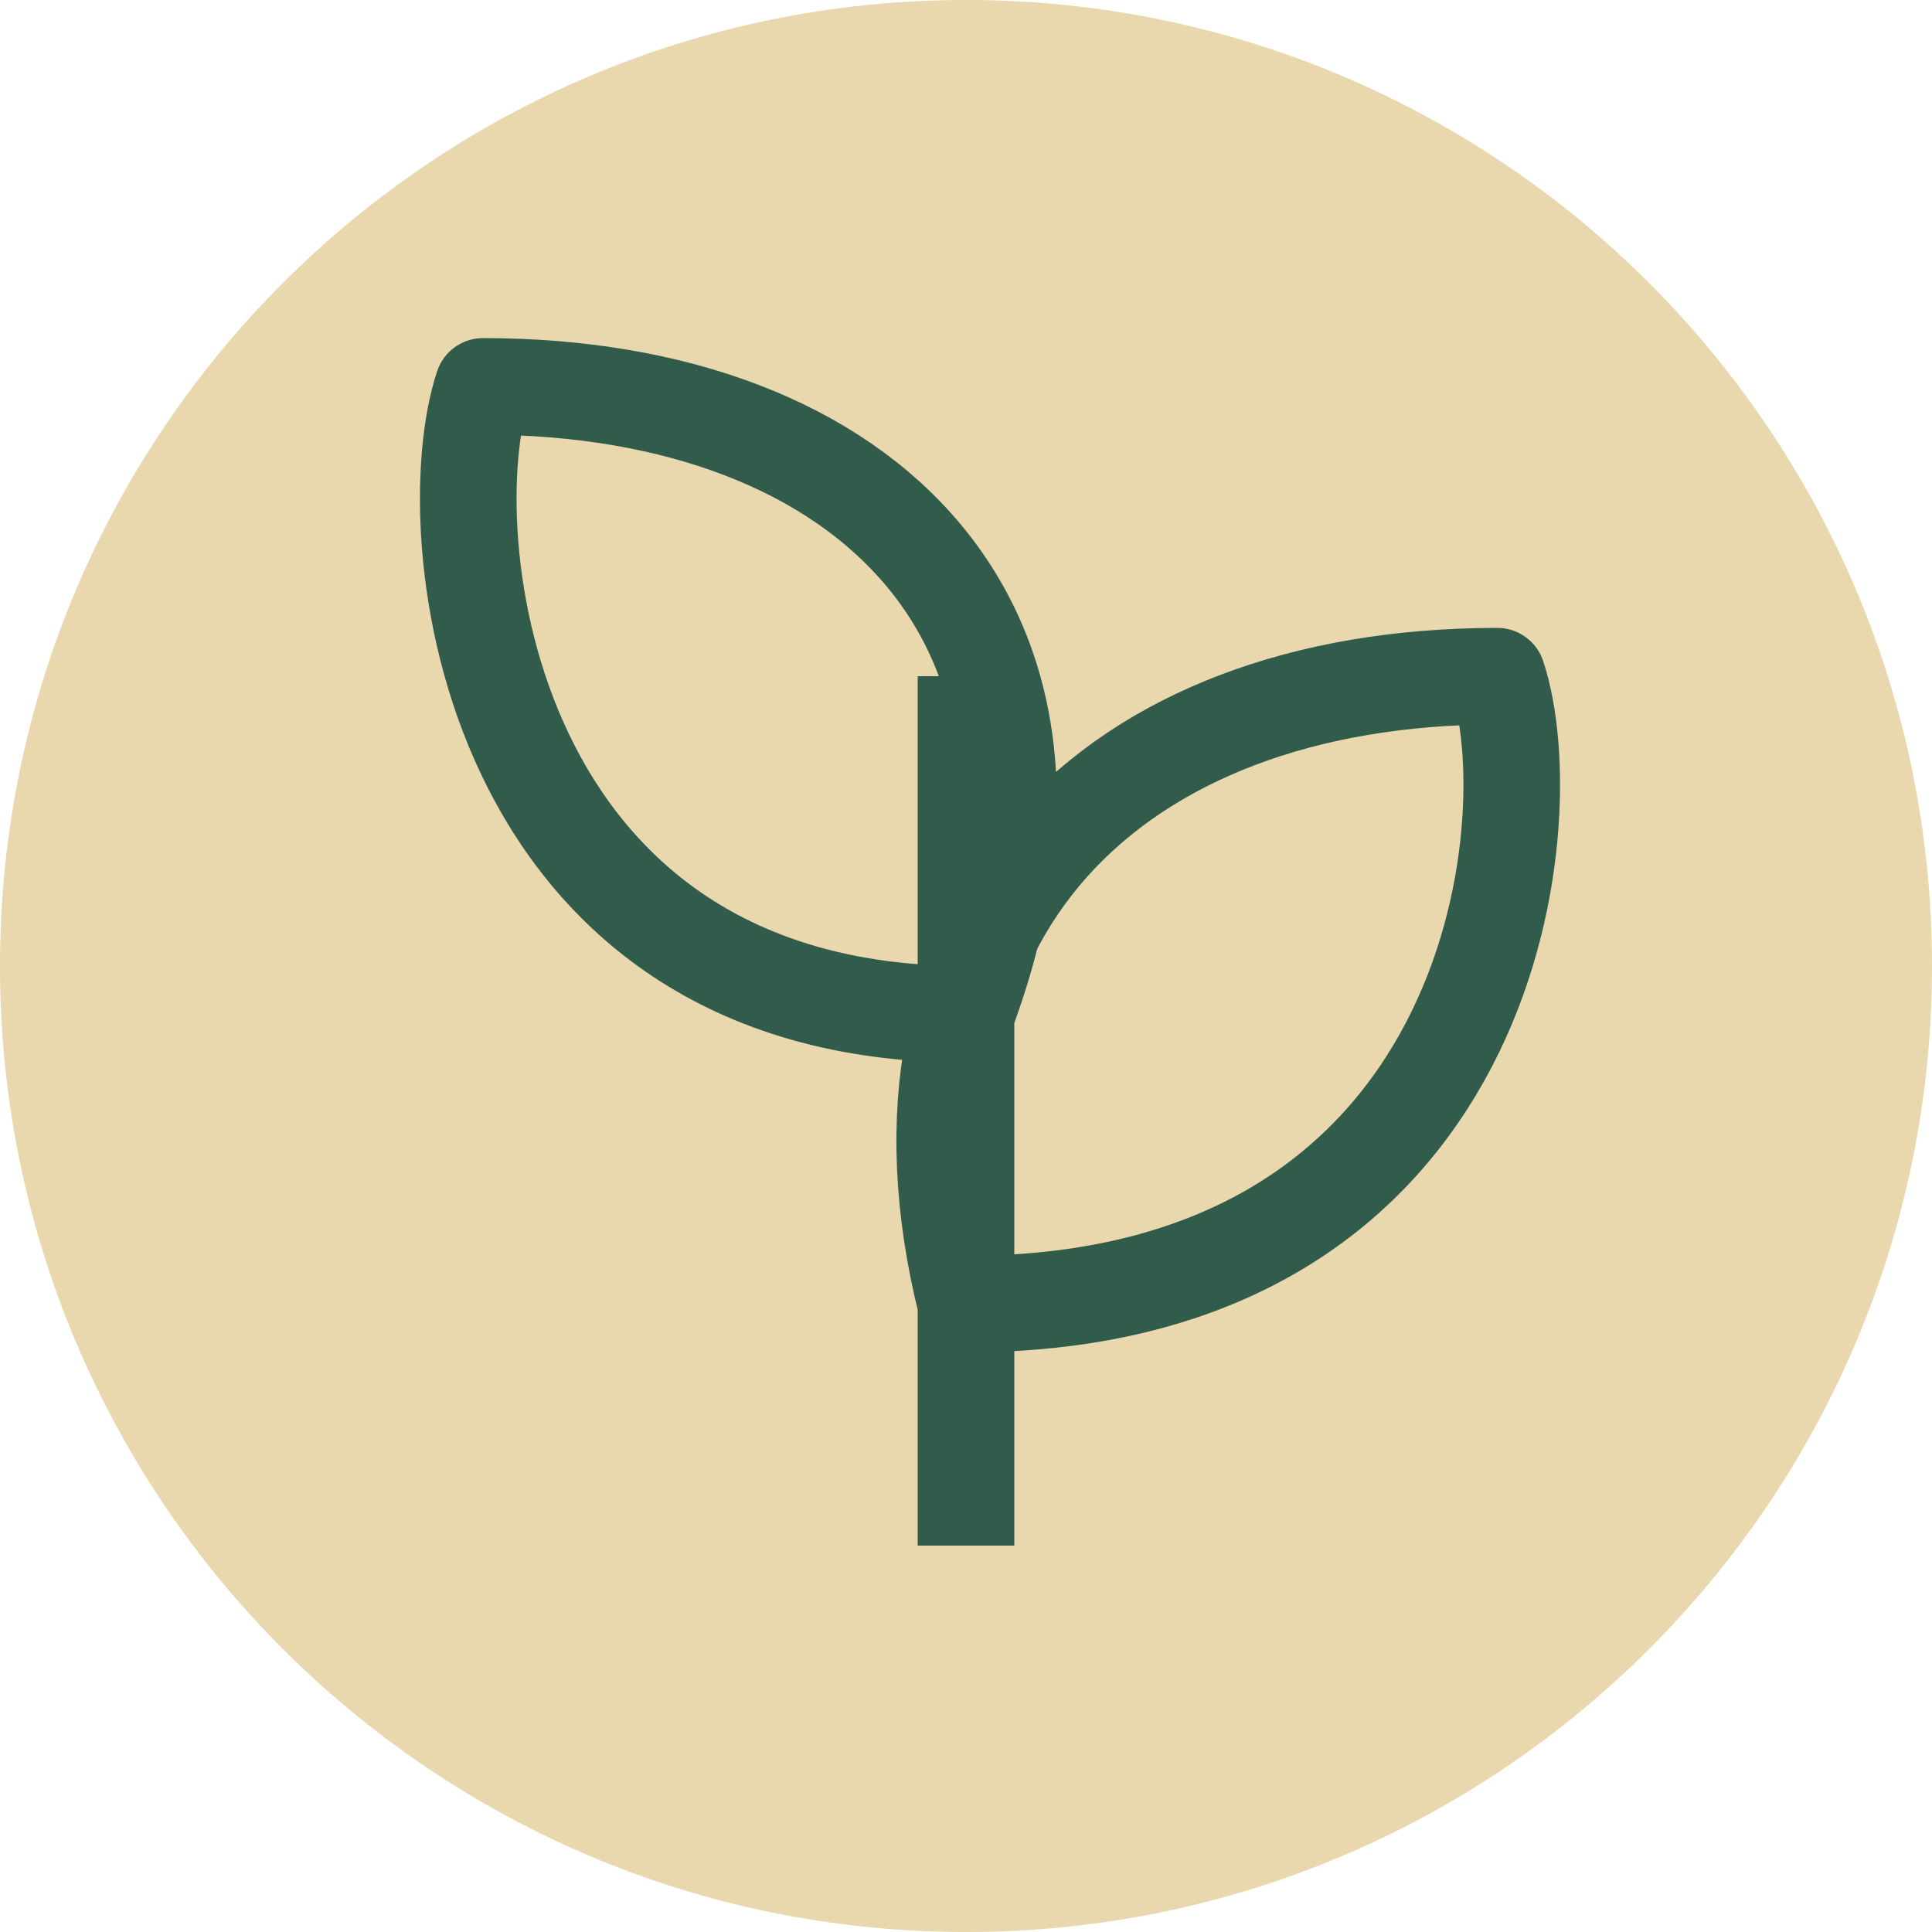
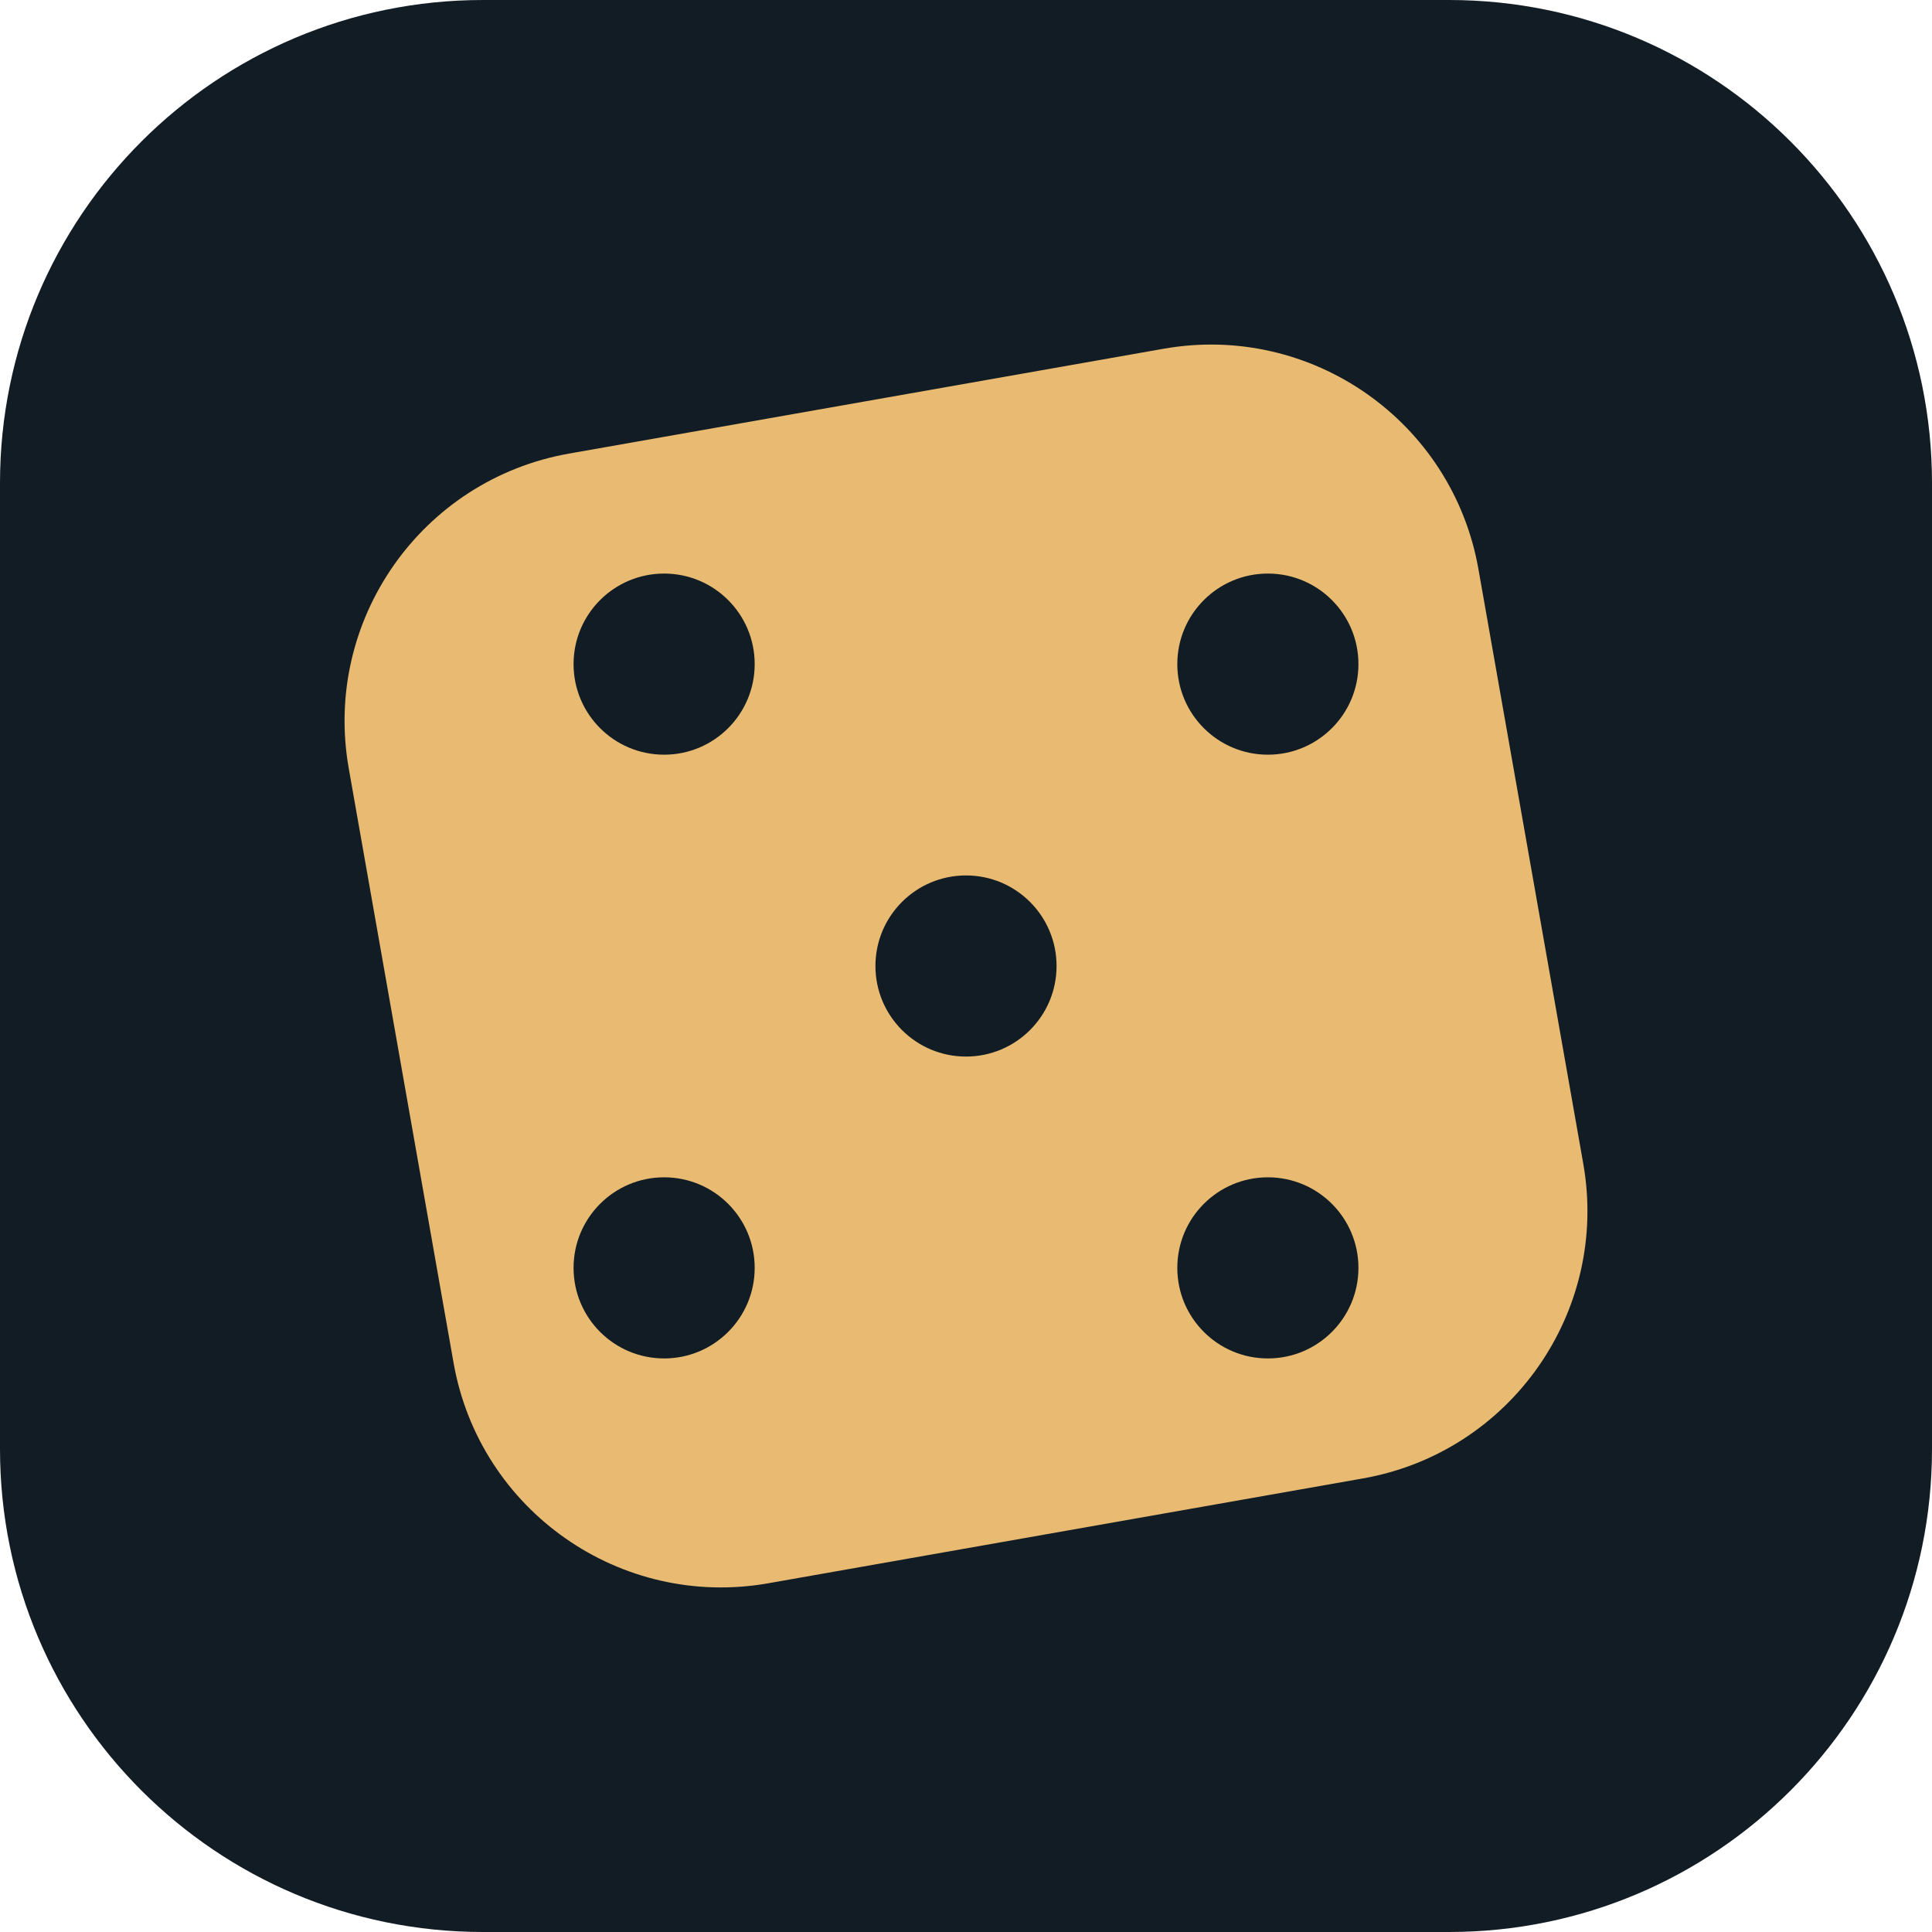
- <svg xmlns="http://www.w3.org/2000/svg" width="40" height="40" viewBox="0 0 40 40">
-   <rect width="40" height="40" rx="20" fill="#e9d7ad" />
-   <path d="M20 32V14M20 21C10 21 9 11 10 8c8 0 13 5 10 13Zm0 6c11 0 12-10 11-13-8 0-13 5-11 13Z" fill="none" stroke="#315c4c" stroke-width="2" stroke-linejoin="round" />
+ <svg xmlns="http://www.w3.org/2000/svg" viewBox="0 0 64 64">
+   <rect width="64" height="64" rx="16" fill="#111c24" />
+   <rect x="13" y="13" width="38" height="38" rx="9" fill="#e9bb72" transform="rotate(-10 32 32)" />
+   <g fill="#111c24">
+     <circle cx="22" cy="22" r="3" />
+     <circle cx="42" cy="22" r="3" />
+     <circle cx="32" cy="32" r="3" />
+     <circle cx="22" cy="42" r="3" />
+     <circle cx="42" cy="42" r="3" />
+   </g>
</svg>
